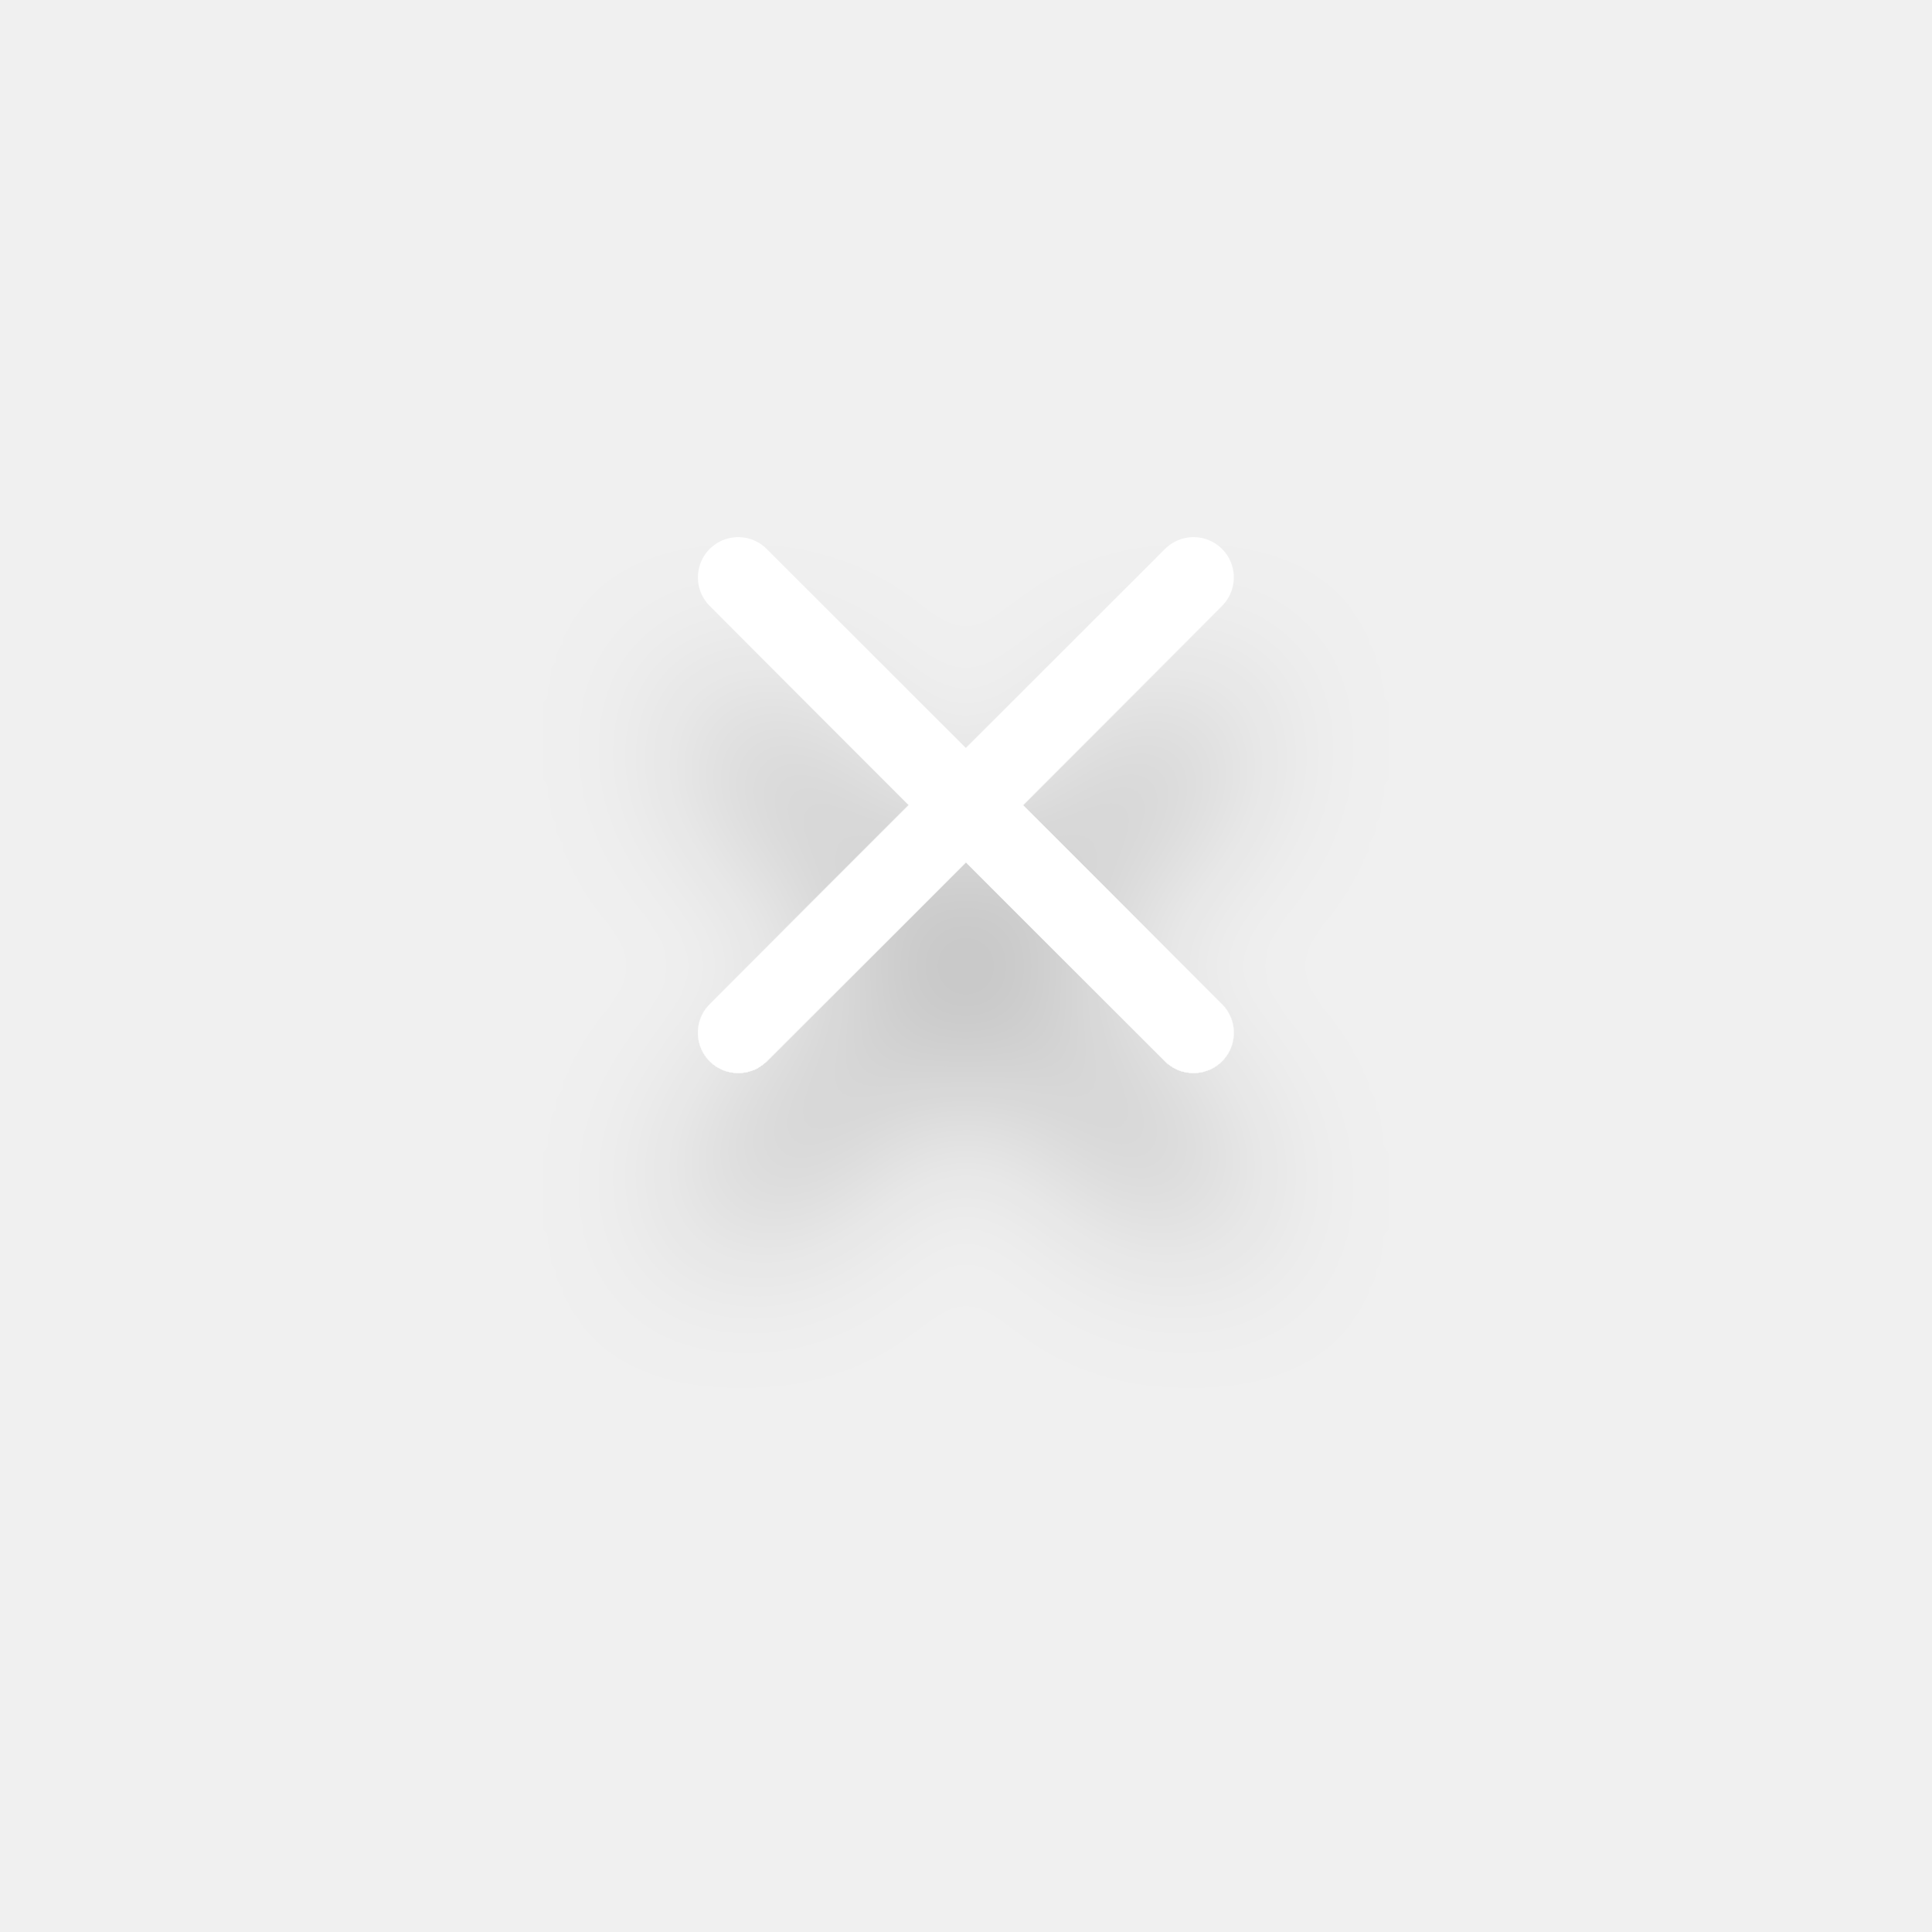
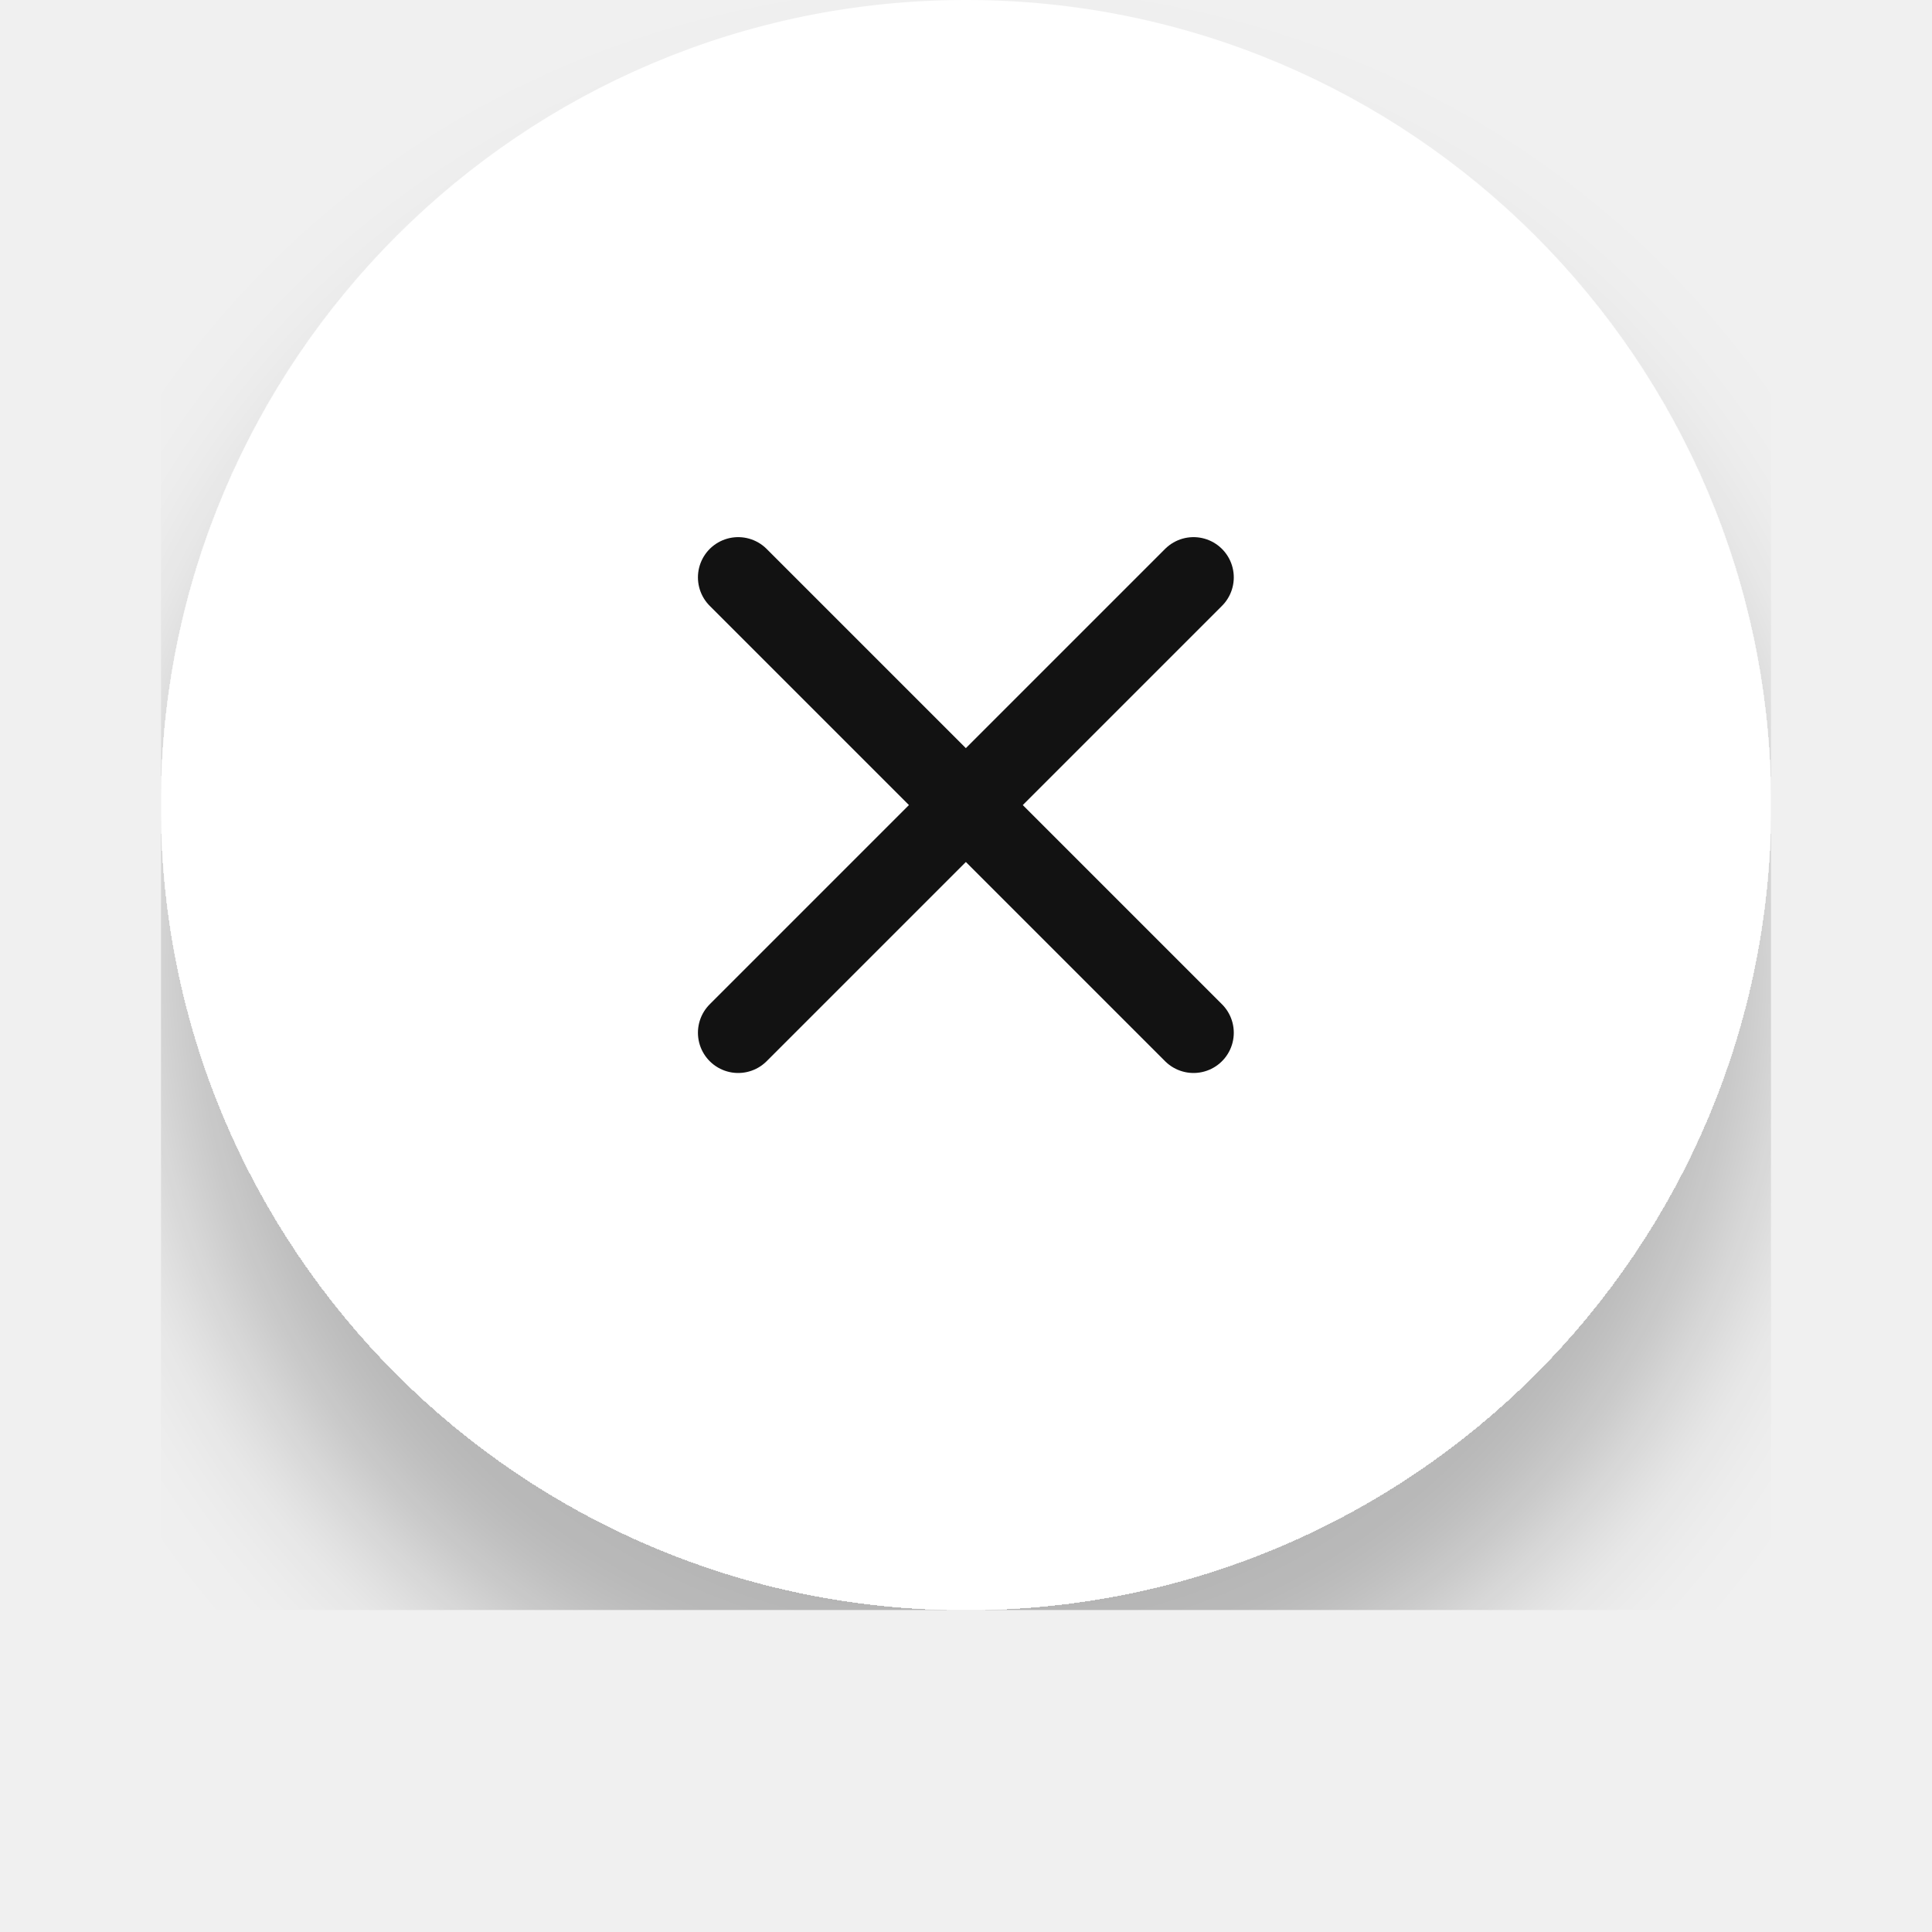
<svg xmlns="http://www.w3.org/2000/svg" width="48" height="48" viewBox="0 0 48 48" fill="none">
-   <g filter="url(#filter0_d_25_686)">
-     <path d="M18.34 25.658L29.653 14.345" stroke="white" stroke-width="2" stroke-linecap="round" stroke-linejoin="round" />
-     <path d="M29.653 25.658L18.34 14.345" stroke="white" stroke-width="2" stroke-linecap="round" stroke-linejoin="round" />
+   <g clip-path="url(#clip0_25_686)" filter="url(#filter0_d_25_686)">
+     <circle cx="24" cy="20" r="19" fill="white" stroke="white" stroke-width="2" stroke-linecap="round" />
+     <path d="M18.34 25.658L29.653 14.345" stroke="#121212" stroke-width="2" stroke-linecap="round" stroke-linejoin="round" />
+     <path d="M29.653 25.658L18.34 14.345" stroke="#121212" stroke-width="2" stroke-linecap="round" stroke-linejoin="round" />
  </g>
  <defs>
    <filter id="filter0_d_25_686" x="0" y="0" width="48" height="48" filterUnits="userSpaceOnUse" color-interpolation-filters="sRGB">
      <feFlood flood-opacity="0" result="BackgroundImageFix" />
      <feColorMatrix in="SourceAlpha" type="matrix" values="0 0 0 0 0 0 0 0 0 0 0 0 0 0 0 0 0 0 127 0" result="hardAlpha" />
      <feOffset dy="4" />
      <feGaussianBlur stdDeviation="2" />
      <feComposite in2="hardAlpha" operator="out" />
      <feColorMatrix type="matrix" values="0 0 0 0 0 0 0 0 0 0 0 0 0 0 0 0 0 0 0.25 0" />
      <feBlend mode="normal" in2="BackgroundImageFix" result="effect1_dropShadow_25_686" />
      <feBlend mode="normal" in="SourceGraphic" in2="effect1_dropShadow_25_686" result="shape" />
    </filter>
+     <clipPath id="clip0_25_686">
+       <rect width="40" height="40" fill="white" transform="translate(4)" />
+     </clipPath>
  </defs>
</svg>
